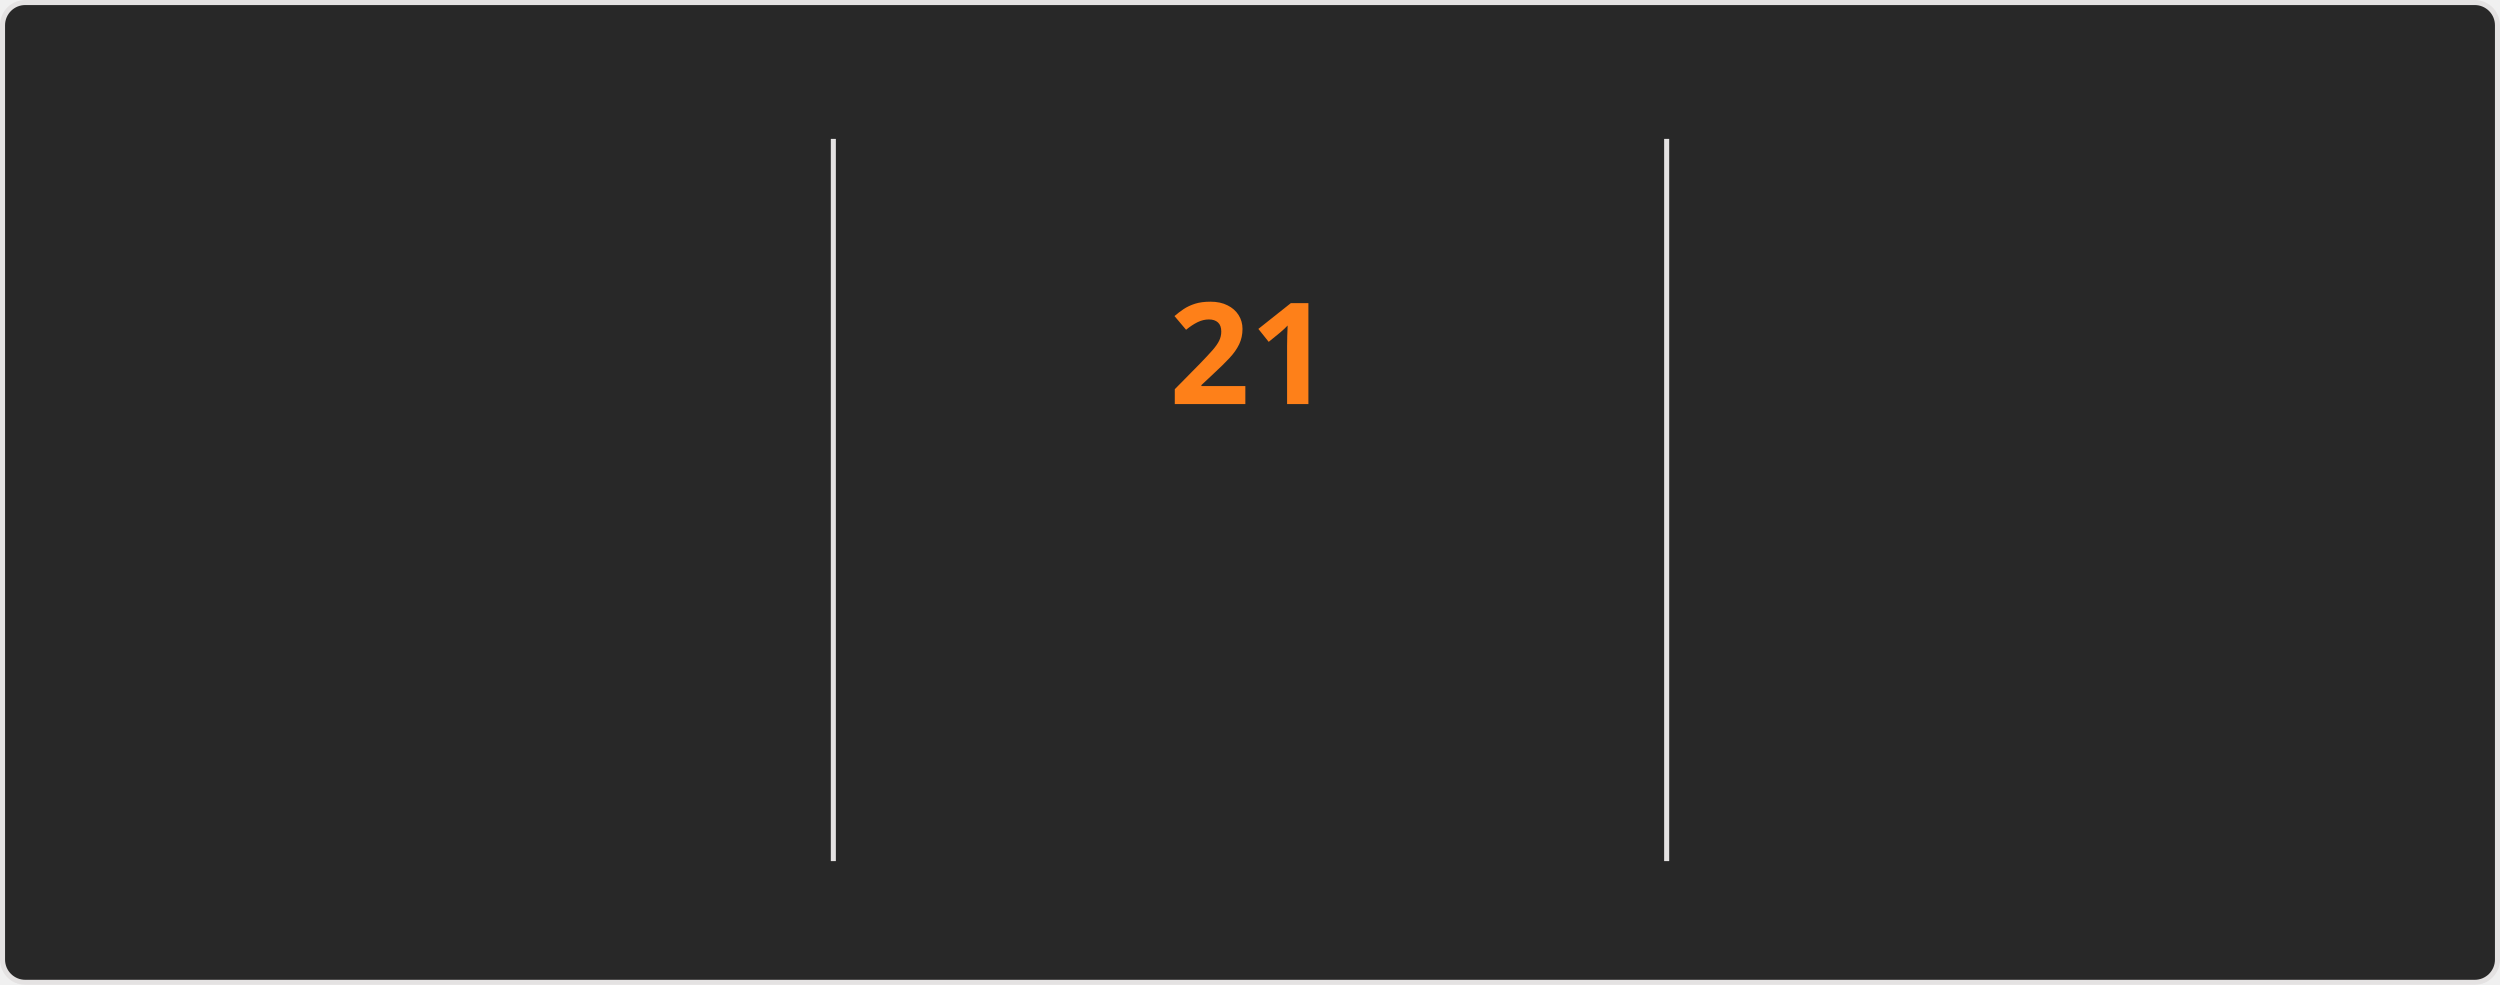
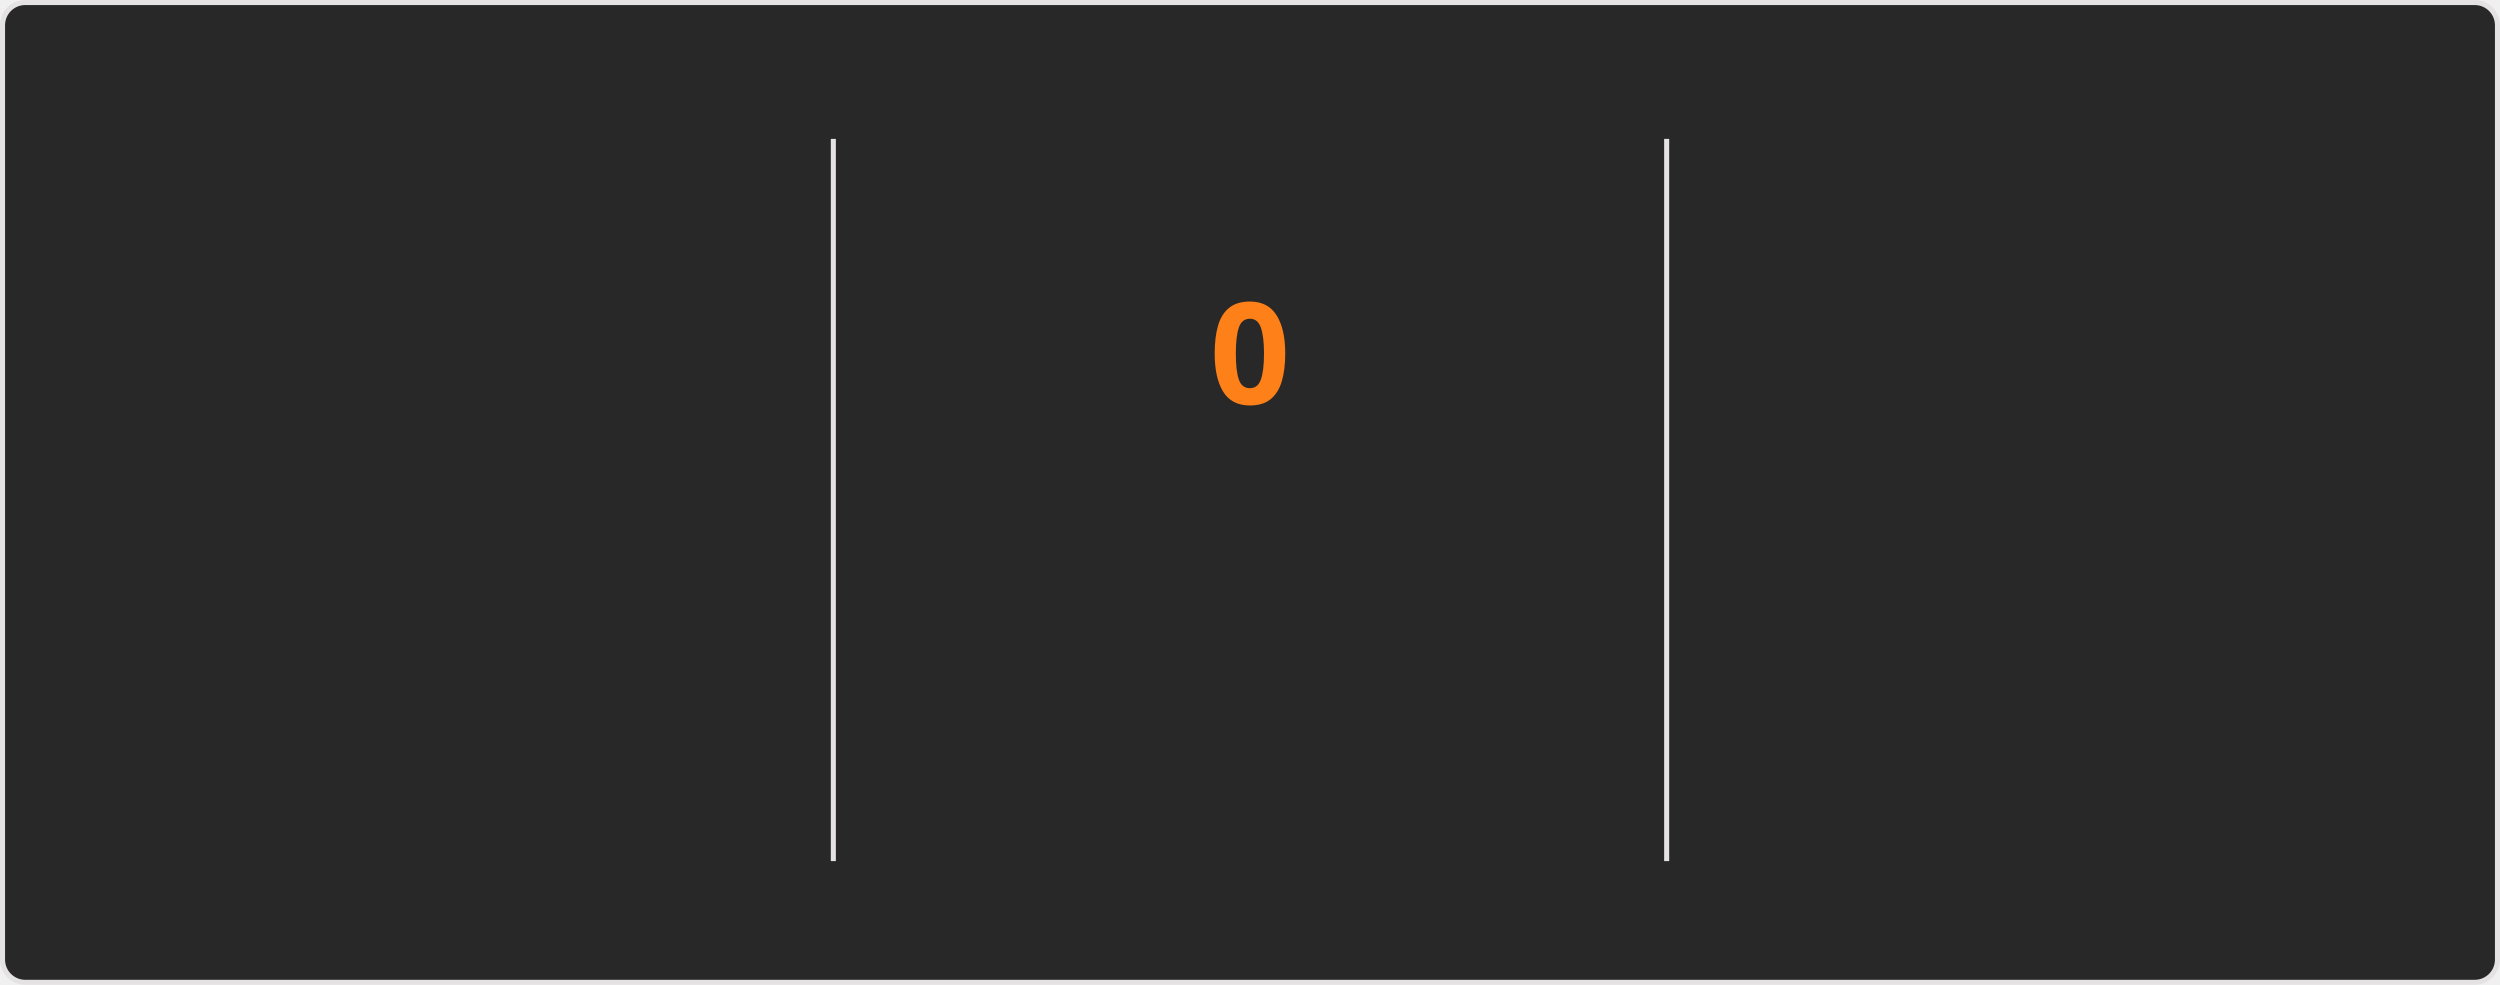
<svg xmlns="http://www.w3.org/2000/svg" style="isolation: isolate" viewBox="0 0 495 195" width="495px" height="195px" direction="ltr">
  <style>
    @keyframes currstreak {
      0% { font-size: 3px; opacity: 0.2; }
      80% { font-size: 34px; opacity: 1; }
      100% { font-size: 28px; opacity: 1; }
    }
    @keyframes fadein {
      0% { opacity: 0; }
      100% { opacity: 1; }
    }
    .big-number {
      font-family: "Segoe UI", Ubuntu, sans-serif;
      font-weight: 700;
      font-size: 28px;
      fill: #fabd2f;
    }
    .label {
      font-family: "Segoe UI", Ubuntu, sans-serif;
      font-weight: 400;
      font-size: 14px;
      fill: #fabd2f;
    }
    .range-text {
      font-family: "Segoe UI", Ubuntu, sans-serif;
      font-weight: 400;
      font-size: 12px;
      fill: #8ec07c;
    }
    .current-streak-num {
      font-family: "Segoe UI", Ubuntu, sans-serif;
      font-weight: 700;
      font-size: 28px;
      fill: #fe8019;
    }</style>
  <defs>
    <clipPath id="outer_rectangle">
      <rect width="495" height="195" rx="4.5" />
    </clipPath>
    <mask id="mask_out_ring_behind_fire">
      <rect width="495" height="195" fill="white" />
      <ellipse id="mask-ellipse" cx="247.5" cy="32" rx="13" ry="18" fill="black" />
    </mask>
  </defs>
  <g clip-path="url(#outer_rectangle)">
    <g style="isolation: isolate">
      <rect fill="#282828" rx="4.5" x="0.5" y="0.5" width="494" height="194" stroke="#e4e2e2" />
    </g>
    <g style="isolation: isolate">
      <line x1="165" y1="28" x2="165" y2="170" vector-effect="non-scaling-stroke" stroke-width="1" stroke="#e4e2e2" stroke-linejoin="miter" stroke-linecap="square" stroke-miterlimit="3" />
      <line x1="330" y1="28" x2="330" y2="170" vector-effect="non-scaling-stroke" stroke-width="1" stroke="#e4e2e2" stroke-linejoin="miter" stroke-linecap="square" stroke-miterlimit="3" />
    </g>
    <g style="isolation: isolate">
      <g transform="translate(82.5, 48)">
        <text x="0" y="32" stroke-width="0" text-anchor="middle" class="big-number" style="opacity: 0; animation: fadein 0.5s linear forwards 0.6s">
            3.8K
          </text>
      </g>
      <g transform="translate(82.5, 84)">
        <text x="0" y="32" stroke-width="0" text-anchor="middle" class="label" style="opacity: 0; animation: fadein 0.5s linear forwards 0.7s">
            Total Contributions
          </text>
      </g>
      <g transform="translate(82.5, 114)">
        <text x="0" y="32" stroke-width="0" text-anchor="middle" class="range-text" style="opacity: 0; animation: fadein 0.5s linear forwards 0.8s">
            Oct 5 - Present
          </text>
      </g>
    </g>
    <g style="isolation: isolate">
      <g mask="url(#mask_out_ring_behind_fire)">
        <circle cx="247.5" cy="71" r="40" fill="none" stroke="#fabd2f" stroke-width="5" style="opacity: 0; animation: fadein 0.5s linear forwards 0.4s" />
      </g>
      <g transform="translate(247.5, 19.5)" stroke-opacity="0" style="opacity: 0; animation: fadein 0.5s linear forwards 0.6s">
        <path d="M -12 -0.5 L 15 -0.5 L 15 23.5 L -12 23.5 L -12 -0.5 Z" fill="none" />
        <path d="M 1.5 0.67 C 1.5 0.67 2.24 3.32 2.24 5.47 C 2.24 7.53 0.89 9.2 -1.17 9.2 C -3.23 9.2 -4.79 7.53 -4.79 5.47 L -4.76 5.11 C -6.78 7.51 -8 10.62 -8 13.99 C -8 18.41 -4.42 22 0 22 C 4.42 22 8 18.41 8 13.99 C 8 8.6 5.41 3.79 1.5 0.67 Z M -0.29 19 C -2.07 19 -3.51 17.6 -3.51 15.86 C -3.51 14.24 -2.46 13.1 -0.7 12.74 C 1.07 12.38 2.9 11.53 3.92 10.16 C 4.31 11.45 4.51 12.81 4.51 14.2 C 4.51 16.85 2.36 19 -0.29 19 Z" fill="#fabd2f" stroke-opacity="0" />
      </g>
      <g transform="translate(247.5, 48)">
        <text x="0" y="32" stroke-width="0" text-anchor="middle" class="current-streak-num" style="animation: currstreak 0.6s linear forwards">
-             21
+             0
          </text>
      </g>
      <g transform="translate(247.5, 108)">
        <text x="0" y="32" stroke-width="0" text-anchor="middle" class="label" style="opacity: 0; animation: fadein 0.5s linear forwards 0.9s">
            Current Streak
          </text>
      </g>
      <g transform="translate(247.5, 145)">
        <text x="0" y="21" stroke-width="0" text-anchor="middle" class="range-text" style="opacity: 0; animation: fadein 0.5s linear forwards 0.9s">
-             Sep 16 - Oct 6
+             0 days
          </text>
      </g>
    </g>
    <g style="isolation: isolate">
      <g transform="translate(412.5, 48)">
        <text x="0" y="32" stroke-width="0" text-anchor="middle" class="big-number" style="opacity: 0; animation: fadein 0.5s linear forwards 1.2s">
            35
          </text>
      </g>
      <g transform="translate(412.5, 84)">
        <text x="0" y="32" stroke-width="0" text-anchor="middle" class="label" style="opacity: 0; animation: fadein 0.5s linear forwards 1.3s">
            Longest Streak
          </text>
      </g>
      <g transform="translate(412.5, 114)">
        <text x="0" y="32" stroke-width="0" text-anchor="middle" class="range-text" style="opacity: 0; animation: fadein 0.5s linear forwards 1.4s">
            Jul 19 - Aug 22
          </text>
      </g>
    </g>
  </g>
</svg>
